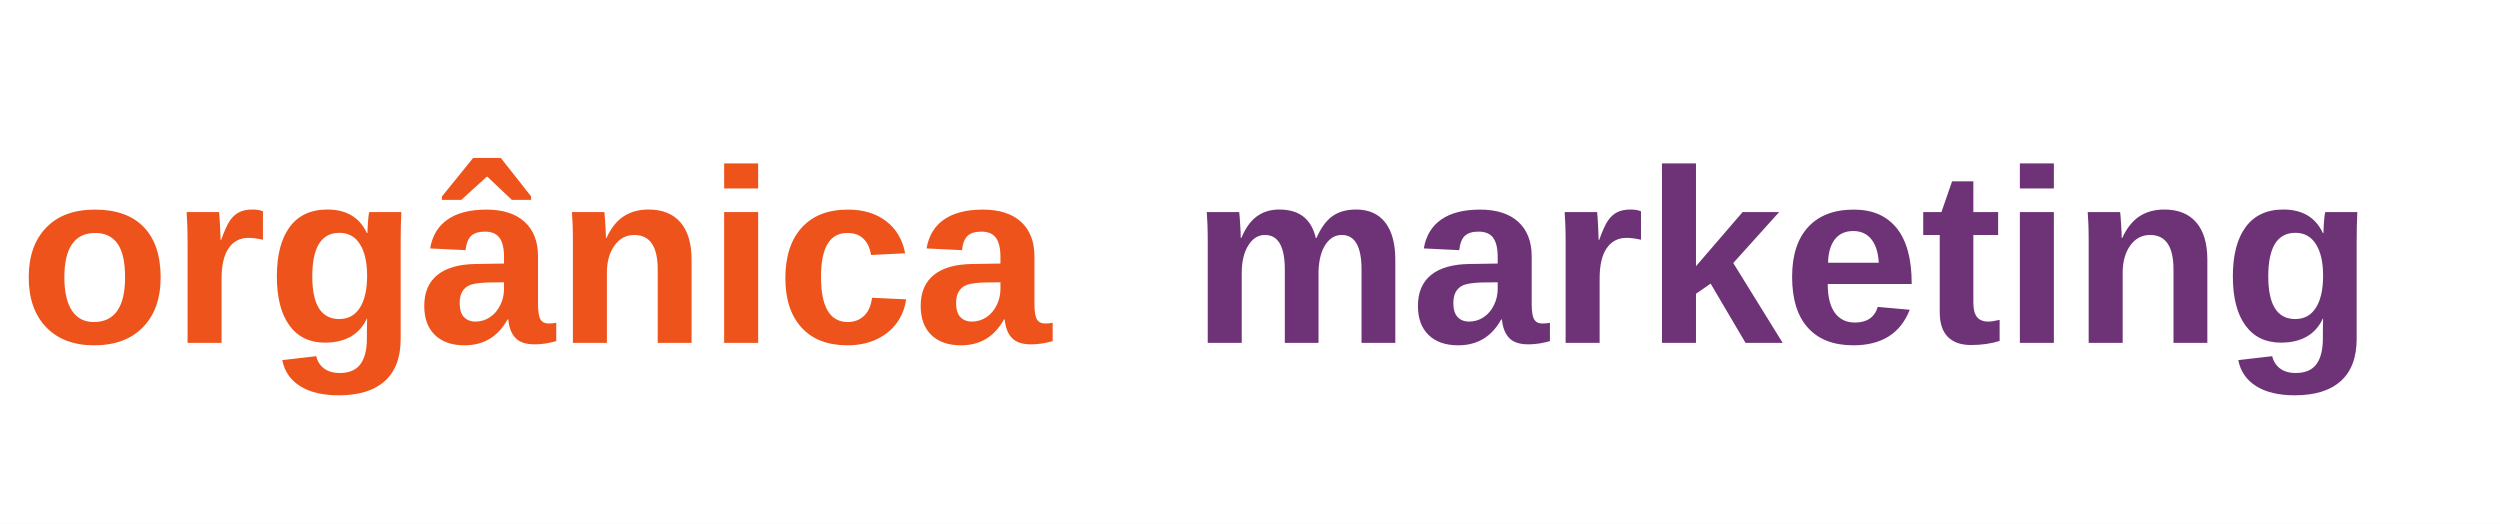
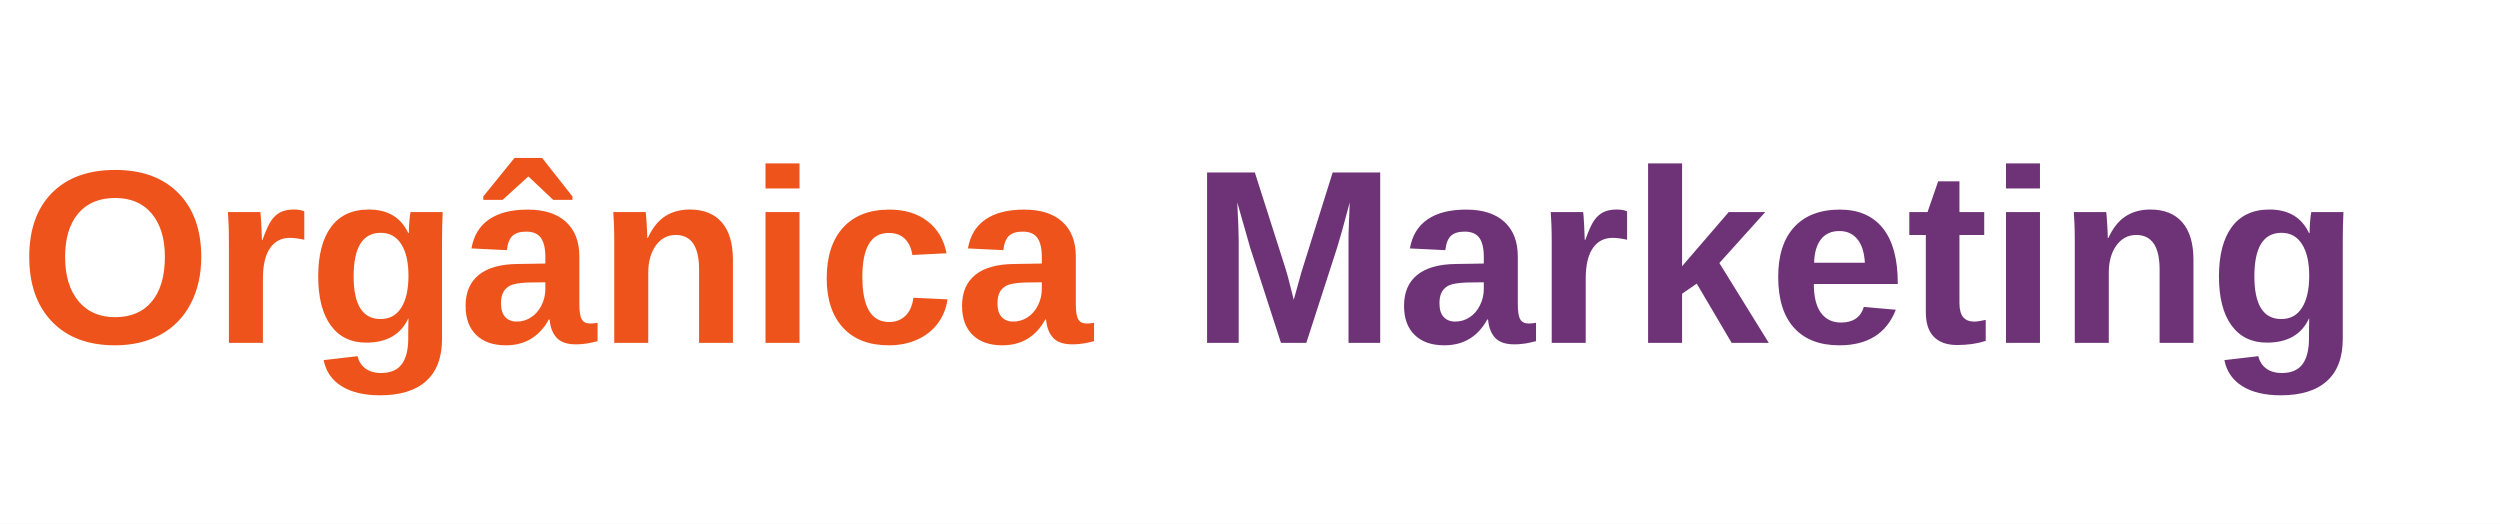
<svg xmlns="http://www.w3.org/2000/svg" viewBox="0 0 525 110">
  <rect width="525" height="110" fill="#ffffff" />
-   <text x="4" y="72" font-family="Arial,sans-serif" font-size="52" font-weight="700" fill="#ed531b">orgânica</text>
-   <text x="250" y="72" font-family="Arial,sans-serif" font-size="52" font-weight="700" fill="#6e3377">marketing</text>
+   <text x="4" y="72" font-family="Arial,sans-serif" font-size="52" font-weight="700" fill="#ed531b">Orgânica</text>
+   <text x="250" y="72" font-family="Arial,sans-serif" font-size="52" font-weight="700" fill="#6e3377">Marketing</text>
</svg>
